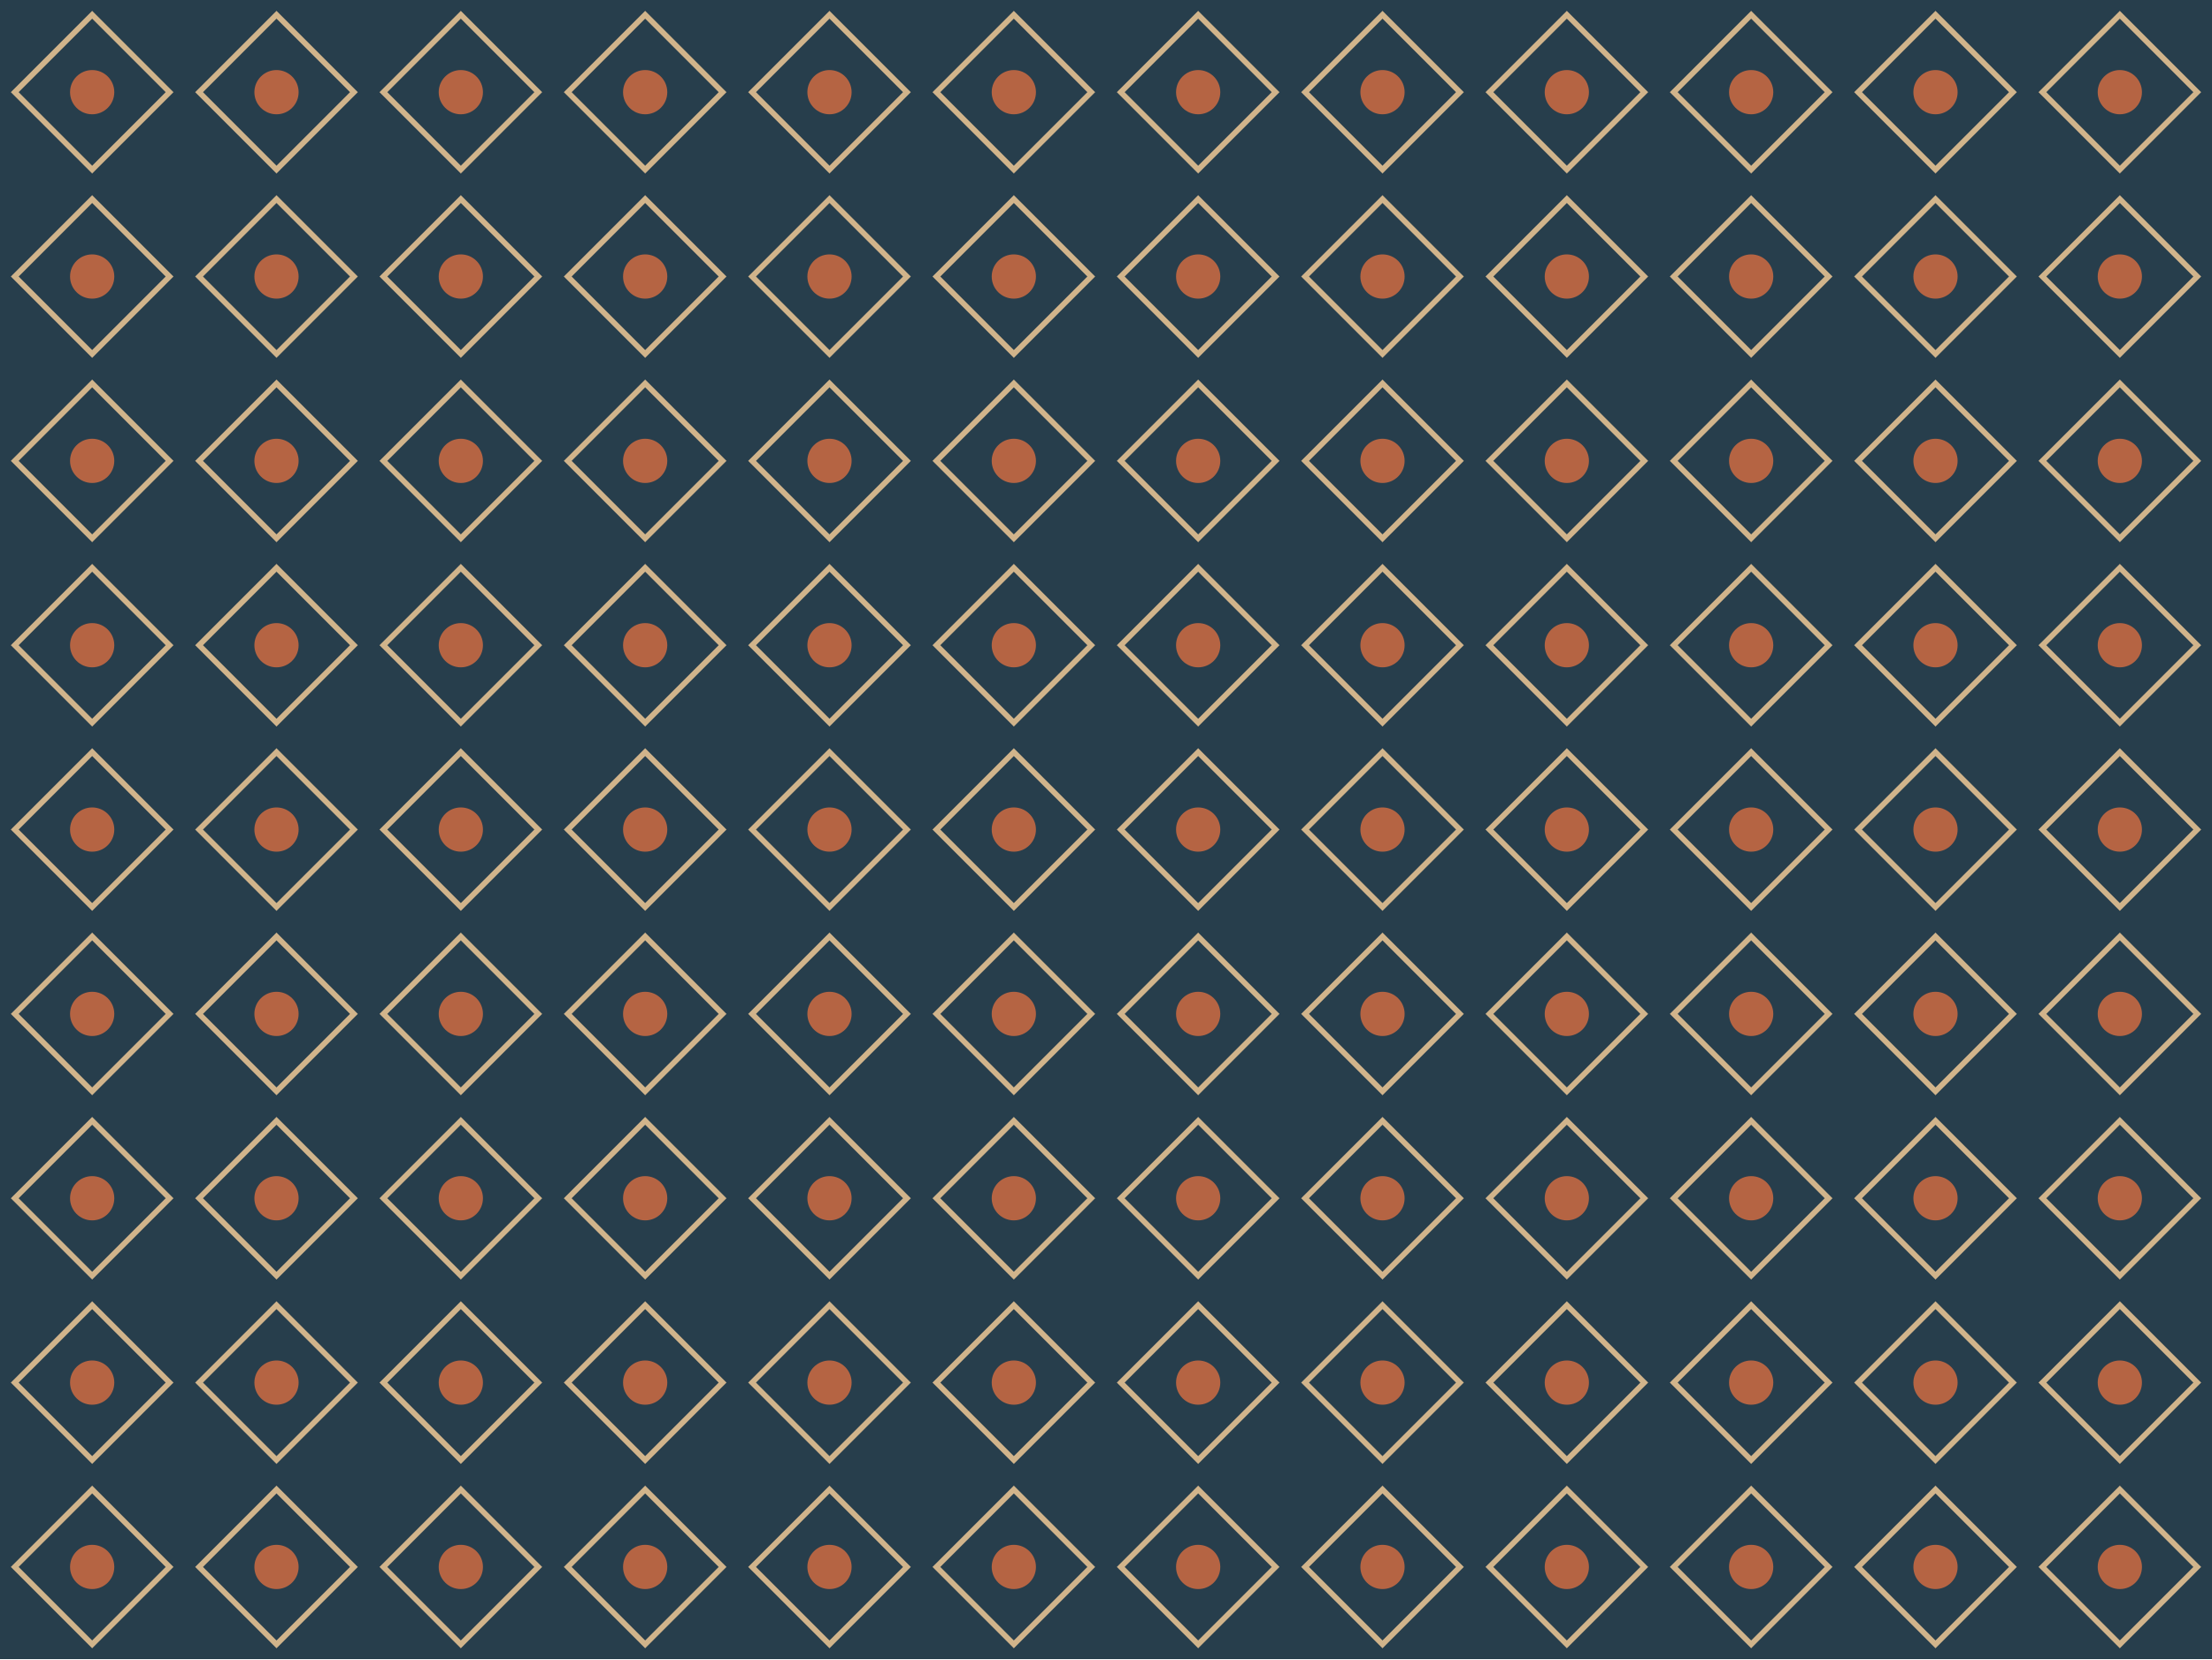
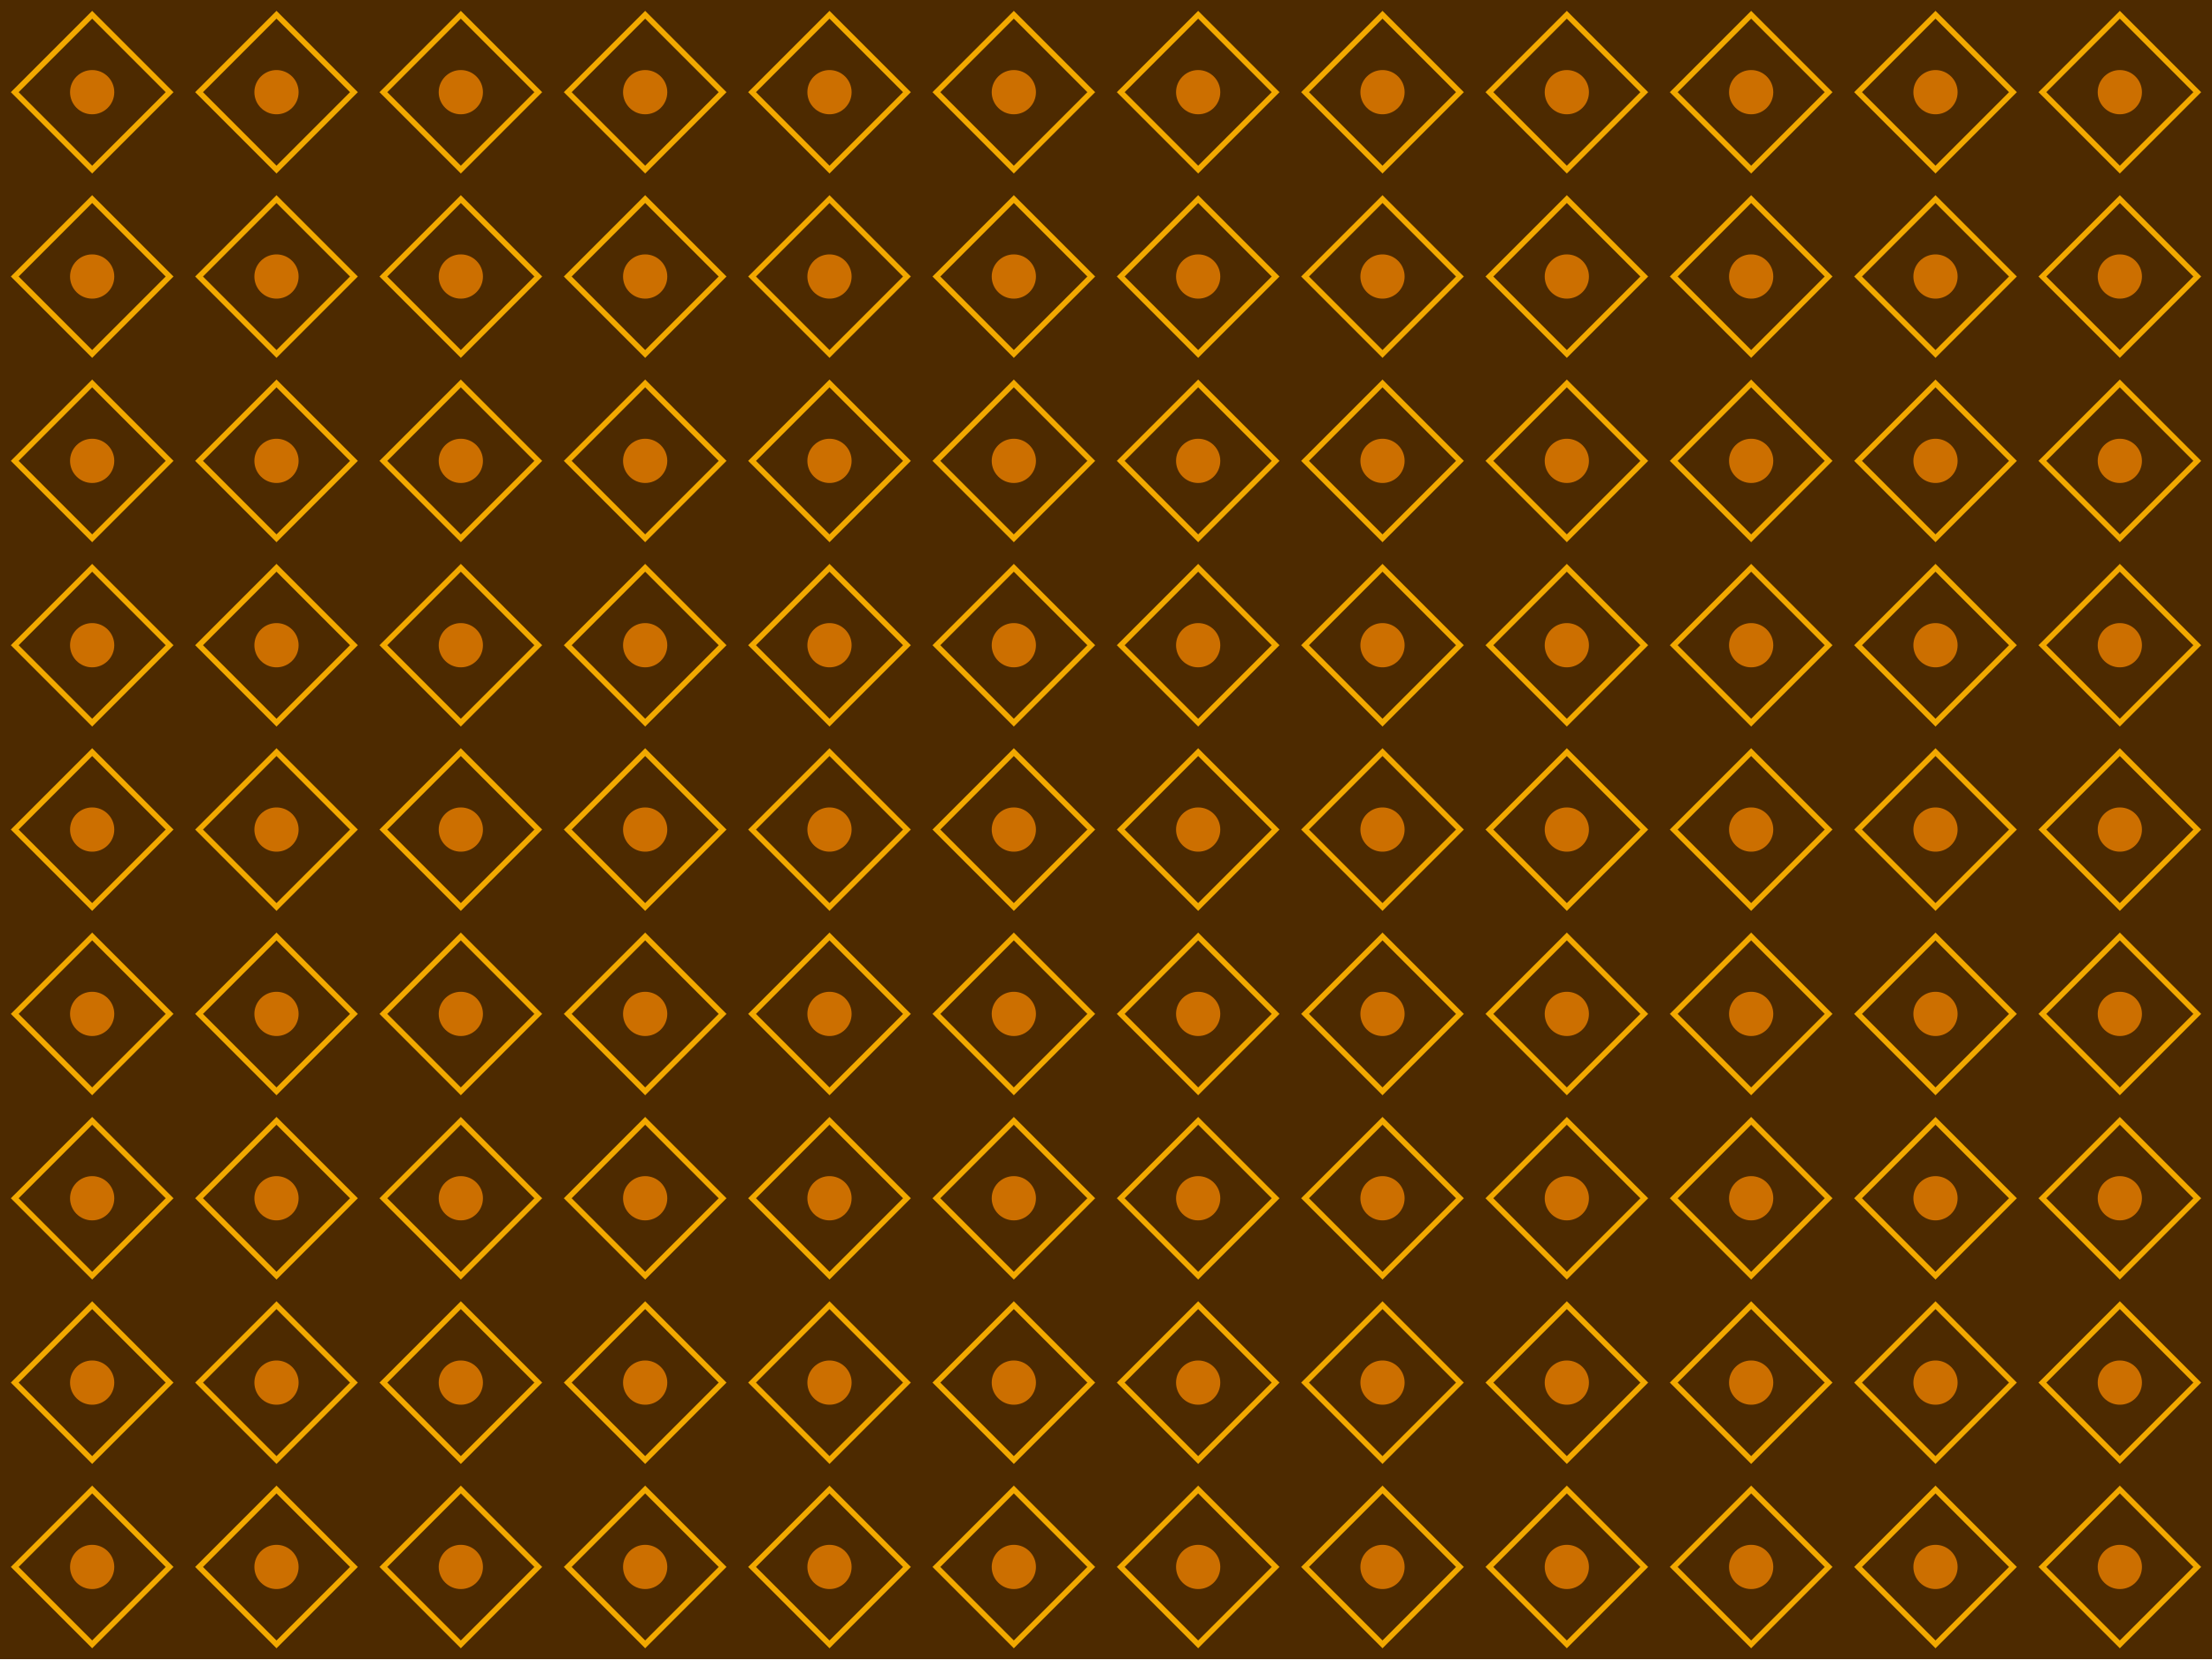
<svg xmlns="http://www.w3.org/2000/svg" width="1200" height="900" viewBox="0 0 1200 900">
  <g>
-     <path fill="#273e4c" d="M0 0h1200v900H0z" />
-     <path d="M50 8l42 42-42 42-42-42z" fill="none" stroke="#d1b48b" stroke-width="3" />
-     <circle cx="50" cy="50" r="12" fill="#b56443" />
-     <path d="M50 108l42 42-42 42-42-42z" fill="none" stroke="#d1b48b" stroke-width="3" />
-     <circle cx="50" cy="150" r="12" fill="#b56443" />
-     <path d="M50 208l42 42-42 42-42-42z" fill="none" stroke="#d1b48b" stroke-width="3" />
-     <circle cx="50" cy="250" r="12" fill="#b56443" />
-     <path d="M50 308l42 42-42 42-42-42z" fill="none" stroke="#d1b48b" stroke-width="3" />
-     <circle cx="50" cy="350" r="12" fill="#b56443" />
-     <path d="M50 408l42 42-42 42-42-42z" fill="none" stroke="#d1b48b" stroke-width="3" />
-     <circle cx="50" cy="450" r="12" fill="#b56443" />
-     <path d="M50 508l42 42-42 42-42-42z" fill="none" stroke="#d1b48b" stroke-width="3" />
-     <circle cx="50" cy="550" r="12" fill="#b56443" />
-     <path d="M50 608l42 42-42 42-42-42z" fill="none" stroke="#d1b48b" stroke-width="3" />
-     <circle cx="50" cy="650" r="12" fill="#b56443" />
-     <path d="M50 708l42 42-42 42-42-42z" fill="none" stroke="#d1b48b" stroke-width="3" />
-     <circle cx="50" cy="750" r="12" fill="#b56443" />
-     <path d="M50 808l42 42-42 42-42-42z" fill="none" stroke="#d1b48b" stroke-width="3" />
-     <circle cx="50" cy="850" r="12" fill="#b56443" />
-     <path d="M150 8l42 42-42 42-42-42z" fill="none" stroke="#d1b48b" stroke-width="3" />
-     <circle cx="150" cy="50" r="12" fill="#b56443" />
-     <path d="M150 108l42 42-42 42-42-42z" fill="none" stroke="#d1b48b" stroke-width="3" />
-     <circle cx="150" cy="150" r="12" fill="#b56443" />
-     <path d="M150 208l42 42-42 42-42-42z" fill="none" stroke="#d1b48b" stroke-width="3" />
-     <circle cx="150" cy="250" r="12" fill="#b56443" />
-     <path d="M150 308l42 42-42 42-42-42z" fill="none" stroke="#d1b48b" stroke-width="3" />
-     <circle cx="150" cy="350" r="12" fill="#b56443" />
-     <path d="M150 408l42 42-42 42-42-42z" fill="none" stroke="#d1b48b" stroke-width="3" />
-     <circle cx="150" cy="450" r="12" fill="#b56443" />
-     <path d="M150 508l42 42-42 42-42-42z" fill="none" stroke="#d1b48b" stroke-width="3" />
-     <circle cx="150" cy="550" r="12" fill="#b56443" />
-     <path d="M150 608l42 42-42 42-42-42z" fill="none" stroke="#d1b48b" stroke-width="3" />
-     <circle cx="150" cy="650" r="12" fill="#b56443" />
-     <path d="M150 708l42 42-42 42-42-42z" fill="none" stroke="#d1b48b" stroke-width="3" />
-     <circle cx="150" cy="750" r="12" fill="#b56443" />
-     <path d="M150 808l42 42-42 42-42-42z" fill="none" stroke="#d1b48b" stroke-width="3" />
-     <circle cx="150" cy="850" r="12" fill="#b56443" />
-     <path d="M250 8l42 42-42 42-42-42z" fill="none" stroke="#d1b48b" stroke-width="3" />
-     <circle cx="250" cy="50" r="12" fill="#b56443" />
-     <path d="M250 108l42 42-42 42-42-42z" fill="none" stroke="#d1b48b" stroke-width="3" />
-     <circle cx="250" cy="150" r="12" fill="#b56443" />
-     <path d="M250 208l42 42-42 42-42-42z" fill="none" stroke="#d1b48b" stroke-width="3" />
-     <circle cx="250" cy="250" r="12" fill="#b56443" />
-     <path d="M250 308l42 42-42 42-42-42z" fill="none" stroke="#d1b48b" stroke-width="3" />
-     <circle cx="250" cy="350" r="12" fill="#b56443" />
-     <path d="M250 408l42 42-42 42-42-42z" fill="none" stroke="#d1b48b" stroke-width="3" />
-     <circle cx="250" cy="450" r="12" fill="#b56443" />
-     <path d="M250 508l42 42-42 42-42-42z" fill="none" stroke="#d1b48b" stroke-width="3" />
-     <circle cx="250" cy="550" r="12" fill="#b56443" />
-     <path d="M250 608l42 42-42 42-42-42z" fill="none" stroke="#d1b48b" stroke-width="3" />
-     <circle cx="250" cy="650" r="12" fill="#b56443" />
-     <path d="M250 708l42 42-42 42-42-42z" fill="none" stroke="#d1b48b" stroke-width="3" />
-     <circle cx="250" cy="750" r="12" fill="#b56443" />
-     <path d="M250 808l42 42-42 42-42-42z" fill="none" stroke="#d1b48b" stroke-width="3" />
-     <circle cx="250" cy="850" r="12" fill="#b56443" />
-     <path d="M350 8l42 42-42 42-42-42z" fill="none" stroke="#d1b48b" stroke-width="3" />
-     <circle cx="350" cy="50" r="12" fill="#b56443" />
-     <path d="M350 108l42 42-42 42-42-42z" fill="none" stroke="#d1b48b" stroke-width="3" />
-     <circle cx="350" cy="150" r="12" fill="#b56443" />
-     <path d="M350 208l42 42-42 42-42-42z" fill="none" stroke="#d1b48b" stroke-width="3" />
-     <circle cx="350" cy="250" r="12" fill="#b56443" />
-     <path d="M350 308l42 42-42 42-42-42z" fill="none" stroke="#d1b48b" stroke-width="3" />
-     <circle cx="350" cy="350" r="12" fill="#b56443" />
-     <path d="M350 408l42 42-42 42-42-42z" fill="none" stroke="#d1b48b" stroke-width="3" />
-     <circle cx="350" cy="450" r="12" fill="#b56443" />
-     <path d="M350 508l42 42-42 42-42-42z" fill="none" stroke="#d1b48b" stroke-width="3" />
-     <circle cx="350" cy="550" r="12" fill="#b56443" />
-     <path d="M350 608l42 42-42 42-42-42z" fill="none" stroke="#d1b48b" stroke-width="3" />
-     <circle cx="350" cy="650" r="12" fill="#b56443" />
-     <path d="M350 708l42 42-42 42-42-42z" fill="none" stroke="#d1b48b" stroke-width="3" />
-     <circle cx="350" cy="750" r="12" fill="#b56443" />
-     <path d="M350 808l42 42-42 42-42-42z" fill="none" stroke="#d1b48b" stroke-width="3" />
-     <circle cx="350" cy="850" r="12" fill="#b56443" />
-     <path d="M450 8l42 42-42 42-42-42z" fill="none" stroke="#d1b48b" stroke-width="3" />
-     <circle cx="450" cy="50" r="12" fill="#b56443" />
-     <path d="M450 108l42 42-42 42-42-42z" fill="none" stroke="#d1b48b" stroke-width="3" />
-     <circle cx="450" cy="150" r="12" fill="#b56443" />
-     <path d="M450 208l42 42-42 42-42-42z" fill="none" stroke="#d1b48b" stroke-width="3" />
-     <circle cx="450" cy="250" r="12" fill="#b56443" />
-     <path d="M450 308l42 42-42 42-42-42z" fill="none" stroke="#d1b48b" stroke-width="3" />
-     <circle cx="450" cy="350" r="12" fill="#b56443" />
-     <path d="M450 408l42 42-42 42-42-42z" fill="none" stroke="#d1b48b" stroke-width="3" />
-     <circle cx="450" cy="450" r="12" fill="#b56443" />
-     <path d="M450 508l42 42-42 42-42-42z" fill="none" stroke="#d1b48b" stroke-width="3" />
-     <circle cx="450" cy="550" r="12" fill="#b56443" />
-     <path d="M450 608l42 42-42 42-42-42z" fill="none" stroke="#d1b48b" stroke-width="3" />
-     <circle cx="450" cy="650" r="12" fill="#b56443" />
-     <path d="M450 708l42 42-42 42-42-42z" fill="none" stroke="#d1b48b" stroke-width="3" />
-     <circle cx="450" cy="750" r="12" fill="#b56443" />
-     <path d="M450 808l42 42-42 42-42-42z" fill="none" stroke="#d1b48b" stroke-width="3" />
-     <circle cx="450" cy="850" r="12" fill="#b56443" />
-     <path d="M550 8l42 42-42 42-42-42z" fill="none" stroke="#d1b48b" stroke-width="3" />
-     <circle cx="550" cy="50" r="12" fill="#b56443" />
-     <path d="M550 108l42 42-42 42-42-42z" fill="none" stroke="#d1b48b" stroke-width="3" />
-     <circle cx="550" cy="150" r="12" fill="#b56443" />
-     <path d="M550 208l42 42-42 42-42-42z" fill="none" stroke="#d1b48b" stroke-width="3" />
-     <circle cx="550" cy="250" r="12" fill="#b56443" />
-     <path d="M550 308l42 42-42 42-42-42z" fill="none" stroke="#d1b48b" stroke-width="3" />
-     <circle cx="550" cy="350" r="12" fill="#b56443" />
-     <path d="M550 408l42 42-42 42-42-42z" fill="none" stroke="#d1b48b" stroke-width="3" />
-     <circle cx="550" cy="450" r="12" fill="#b56443" />
-     <path d="M550 508l42 42-42 42-42-42z" fill="none" stroke="#d1b48b" stroke-width="3" />
-     <circle cx="550" cy="550" r="12" fill="#b56443" />
-     <path d="M550 608l42 42-42 42-42-42z" fill="none" stroke="#d1b48b" stroke-width="3" />
-     <circle cx="550" cy="650" r="12" fill="#b56443" />
-     <path d="M550 708l42 42-42 42-42-42z" fill="none" stroke="#d1b48b" stroke-width="3" />
-     <circle cx="550" cy="750" r="12" fill="#b56443" />
-     <path d="M550 808l42 42-42 42-42-42z" fill="none" stroke="#d1b48b" stroke-width="3" />
-     <circle cx="550" cy="850" r="12" fill="#b56443" />
-     <path d="M650 8l42 42-42 42-42-42z" fill="none" stroke="#d1b48b" stroke-width="3" />
-     <circle cx="650" cy="50" r="12" fill="#b56443" />
-     <path d="M650 108l42 42-42 42-42-42z" fill="none" stroke="#d1b48b" stroke-width="3" />
-     <circle cx="650" cy="150" r="12" fill="#b56443" />
-     <path d="M650 208l42 42-42 42-42-42z" fill="none" stroke="#d1b48b" stroke-width="3" />
-     <circle cx="650" cy="250" r="12" fill="#b56443" />
-     <path d="M650 308l42 42-42 42-42-42z" fill="none" stroke="#d1b48b" stroke-width="3" />
-     <circle cx="650" cy="350" r="12" fill="#b56443" />
-     <path d="M650 408l42 42-42 42-42-42z" fill="none" stroke="#d1b48b" stroke-width="3" />
-     <circle cx="650" cy="450" r="12" fill="#b56443" />
-     <path d="M650 508l42 42-42 42-42-42z" fill="none" stroke="#d1b48b" stroke-width="3" />
-     <circle cx="650" cy="550" r="12" fill="#b56443" />
-     <path d="M650 608l42 42-42 42-42-42z" fill="none" stroke="#d1b48b" stroke-width="3" />
-     <circle cx="650" cy="650" r="12" fill="#b56443" />
-     <path d="M650 708l42 42-42 42-42-42z" fill="none" stroke="#d1b48b" stroke-width="3" />
-     <circle cx="650" cy="750" r="12" fill="#b56443" />
-     <path d="M650 808l42 42-42 42-42-42z" fill="none" stroke="#d1b48b" stroke-width="3" />
-     <circle cx="650" cy="850" r="12" fill="#b56443" />
-     <path d="M750 8l42 42-42 42-42-42z" fill="none" stroke="#d1b48b" stroke-width="3" />
-     <circle cx="750" cy="50" r="12" fill="#b56443" />
-     <path d="M750 108l42 42-42 42-42-42z" fill="none" stroke="#d1b48b" stroke-width="3" />
-     <circle cx="750" cy="150" r="12" fill="#b56443" />
-     <path d="M750 208l42 42-42 42-42-42z" fill="none" stroke="#d1b48b" stroke-width="3" />
-     <circle cx="750" cy="250" r="12" fill="#b56443" />
-     <path d="M750 308l42 42-42 42-42-42z" fill="none" stroke="#d1b48b" stroke-width="3" />
-     <circle cx="750" cy="350" r="12" fill="#b56443" />
-     <path d="M750 408l42 42-42 42-42-42z" fill="none" stroke="#d1b48b" stroke-width="3" />
-     <circle cx="750" cy="450" r="12" fill="#b56443" />
-     <path d="M750 508l42 42-42 42-42-42z" fill="none" stroke="#d1b48b" stroke-width="3" />
-     <circle cx="750" cy="550" r="12" fill="#b56443" />
-     <path d="M750 608l42 42-42 42-42-42z" fill="none" stroke="#d1b48b" stroke-width="3" />
-     <circle cx="750" cy="650" r="12" fill="#b56443" />
-     <path d="M750 708l42 42-42 42-42-42z" fill="none" stroke="#d1b48b" stroke-width="3" />
-     <circle cx="750" cy="750" r="12" fill="#b56443" />
-     <path d="M750 808l42 42-42 42-42-42z" fill="none" stroke="#d1b48b" stroke-width="3" />
-     <circle cx="750" cy="850" r="12" fill="#b56443" />
-     <path d="M850 8l42 42-42 42-42-42z" fill="none" stroke="#d1b48b" stroke-width="3" />
-     <circle cx="850" cy="50" r="12" fill="#b56443" />
-     <path d="M850 108l42 42-42 42-42-42z" fill="none" stroke="#d1b48b" stroke-width="3" />
-     <circle cx="850" cy="150" r="12" fill="#b56443" />
-     <path d="M850 208l42 42-42 42-42-42z" fill="none" stroke="#d1b48b" stroke-width="3" />
-     <circle cx="850" cy="250" r="12" fill="#b56443" />
-     <path d="M850 308l42 42-42 42-42-42z" fill="none" stroke="#d1b48b" stroke-width="3" />
-     <circle cx="850" cy="350" r="12" fill="#b56443" />
-     <path d="M850 408l42 42-42 42-42-42z" fill="none" stroke="#d1b48b" stroke-width="3" />
-     <circle cx="850" cy="450" r="12" fill="#b56443" />
-     <path d="M850 508l42 42-42 42-42-42z" fill="none" stroke="#d1b48b" stroke-width="3" />
-     <circle cx="850" cy="550" r="12" fill="#b56443" />
-     <path d="M850 608l42 42-42 42-42-42z" fill="none" stroke="#d1b48b" stroke-width="3" />
-     <circle cx="850" cy="650" r="12" fill="#b56443" />
-     <path d="M850 708l42 42-42 42-42-42z" fill="none" stroke="#d1b48b" stroke-width="3" />
-     <circle cx="850" cy="750" r="12" fill="#b56443" />
-     <path d="M850 808l42 42-42 42-42-42z" fill="none" stroke="#d1b48b" stroke-width="3" />
-     <circle cx="850" cy="850" r="12" fill="#b56443" />
-     <path d="M950 8l42 42-42 42-42-42z" fill="none" stroke="#d1b48b" stroke-width="3" />
-     <circle cx="950" cy="50" r="12" fill="#b56443" />
-     <path d="M950 108l42 42-42 42-42-42z" fill="none" stroke="#d1b48b" stroke-width="3" />
-     <circle cx="950" cy="150" r="12" fill="#b56443" />
-     <path d="M950 208l42 42-42 42-42-42z" fill="none" stroke="#d1b48b" stroke-width="3" />
-     <circle cx="950" cy="250" r="12" fill="#b56443" />
-     <path d="M950 308l42 42-42 42-42-42z" fill="none" stroke="#d1b48b" stroke-width="3" />
-     <circle cx="950" cy="350" r="12" fill="#b56443" />
-     <path d="M950 408l42 42-42 42-42-42z" fill="none" stroke="#d1b48b" stroke-width="3" />
-     <circle cx="950" cy="450" r="12" fill="#b56443" />
-     <path d="M950 508l42 42-42 42-42-42z" fill="none" stroke="#d1b48b" stroke-width="3" />
-     <circle cx="950" cy="550" r="12" fill="#b56443" />
-     <path d="M950 608l42 42-42 42-42-42z" fill="none" stroke="#d1b48b" stroke-width="3" />
-     <circle cx="950" cy="650" r="12" fill="#b56443" />
-     <path d="M950 708l42 42-42 42-42-42z" fill="none" stroke="#d1b48b" stroke-width="3" />
-     <circle cx="950" cy="750" r="12" fill="#b56443" />
-     <path d="M950 808l42 42-42 42-42-42z" fill="none" stroke="#d1b48b" stroke-width="3" />
-     <circle cx="950" cy="850" r="12" fill="#b56443" />
-     <path d="M1050 8l42 42-42 42-42-42z" fill="none" stroke="#d1b48b" stroke-width="3" />
-     <circle cx="1050" cy="50" r="12" fill="#b56443" />
-     <path d="M1050 108l42 42-42 42-42-42z" fill="none" stroke="#d1b48b" stroke-width="3" />
-     <circle cx="1050" cy="150" r="12" fill="#b56443" />
-     <path d="M1050 208l42 42-42 42-42-42z" fill="none" stroke="#d1b48b" stroke-width="3" />
-     <circle cx="1050" cy="250" r="12" fill="#b56443" />
-     <path d="M1050 308l42 42-42 42-42-42z" fill="none" stroke="#d1b48b" stroke-width="3" />
-     <circle cx="1050" cy="350" r="12" fill="#b56443" />
-     <path d="M1050 408l42 42-42 42-42-42z" fill="none" stroke="#d1b48b" stroke-width="3" />
-     <circle cx="1050" cy="450" r="12" fill="#b56443" />
-     <path d="M1050 508l42 42-42 42-42-42z" fill="none" stroke="#d1b48b" stroke-width="3" />
-     <circle cx="1050" cy="550" r="12" fill="#b56443" />
-     <path d="M1050 608l42 42-42 42-42-42z" fill="none" stroke="#d1b48b" stroke-width="3" />
-     <circle cx="1050" cy="650" r="12" fill="#b56443" />
-     <path d="M1050 708l42 42-42 42-42-42z" fill="none" stroke="#d1b48b" stroke-width="3" />
-     <circle cx="1050" cy="750" r="12" fill="#b56443" />
-     <path d="M1050 808l42 42-42 42-42-42z" fill="none" stroke="#d1b48b" stroke-width="3" />
-     <circle cx="1050" cy="850" r="12" fill="#b56443" />
-     <path d="M1150 8l42 42-42 42-42-42z" fill="none" stroke="#d1b48b" stroke-width="3" />
-     <circle cx="1150" cy="50" r="12" fill="#b56443" />
-     <path d="M1150 108l42 42-42 42-42-42z" fill="none" stroke="#d1b48b" stroke-width="3" />
-     <circle cx="1150" cy="150" r="12" fill="#b56443" />
-     <path d="M1150 208l42 42-42 42-42-42z" fill="none" stroke="#d1b48b" stroke-width="3" />
-     <circle cx="1150" cy="250" r="12" fill="#b56443" />
-     <path d="M1150 308l42 42-42 42-42-42z" fill="none" stroke="#d1b48b" stroke-width="3" />
-     <circle cx="1150" cy="350" r="12" fill="#b56443" />
-     <path d="M1150 408l42 42-42 42-42-42z" fill="none" stroke="#d1b48b" stroke-width="3" />
-     <circle cx="1150" cy="450" r="12" fill="#b56443" />
-     <path d="M1150 508l42 42-42 42-42-42z" fill="none" stroke="#d1b48b" stroke-width="3" />
-     <circle cx="1150" cy="550" r="12" fill="#b56443" />
-     <path d="M1150 608l42 42-42 42-42-42z" fill="none" stroke="#d1b48b" stroke-width="3" />
-     <circle cx="1150" cy="650" r="12" fill="#b56443" />
-     <path d="M1150 708l42 42-42 42-42-42z" fill="none" stroke="#d1b48b" stroke-width="3" />
-     <circle cx="1150" cy="750" r="12" fill="#b56443" />
-     <path d="M1150 808l42 42-42 42-42-42z" fill="none" stroke="#d1b48b" stroke-width="3" />
-     <circle cx="1150" cy="850" r="12" fill="#b56443" />
+     <path fill="#4D2A00" d="M0 0h1200v900H0z" />
+     <path d="M50 8l42 42-42 42-42-42z" fill="none" stroke="#F2A900" stroke-width="3" />
+     <circle cx="50" cy="50" r="12" fill="#CC6F00" />
+     <path d="M50 108l42 42-42 42-42-42z" fill="none" stroke="#F2A900" stroke-width="3" />
+     <circle cx="50" cy="150" r="12" fill="#CC6F00" />
+     <path d="M50 208l42 42-42 42-42-42z" fill="none" stroke="#F2A900" stroke-width="3" />
+     <circle cx="50" cy="250" r="12" fill="#CC6F00" />
+     <path d="M50 308l42 42-42 42-42-42z" fill="none" stroke="#F2A900" stroke-width="3" />
+     <circle cx="50" cy="350" r="12" fill="#CC6F00" />
+     <path d="M50 408l42 42-42 42-42-42z" fill="none" stroke="#F2A900" stroke-width="3" />
+     <circle cx="50" cy="450" r="12" fill="#CC6F00" />
+     <path d="M50 508l42 42-42 42-42-42z" fill="none" stroke="#F2A900" stroke-width="3" />
+     <circle cx="50" cy="550" r="12" fill="#CC6F00" />
+     <path d="M50 608l42 42-42 42-42-42z" fill="none" stroke="#F2A900" stroke-width="3" />
+     <circle cx="50" cy="650" r="12" fill="#CC6F00" />
+     <path d="M50 708l42 42-42 42-42-42z" fill="none" stroke="#F2A900" stroke-width="3" />
+     <circle cx="50" cy="750" r="12" fill="#CC6F00" />
+     <path d="M50 808l42 42-42 42-42-42z" fill="none" stroke="#F2A900" stroke-width="3" />
+     <circle cx="50" cy="850" r="12" fill="#CC6F00" />
+     <path d="M150 8l42 42-42 42-42-42z" fill="none" stroke="#F2A900" stroke-width="3" />
+     <circle cx="150" cy="50" r="12" fill="#CC6F00" />
+     <path d="M150 108l42 42-42 42-42-42z" fill="none" stroke="#F2A900" stroke-width="3" />
+     <circle cx="150" cy="150" r="12" fill="#CC6F00" />
+     <path d="M150 208l42 42-42 42-42-42z" fill="none" stroke="#F2A900" stroke-width="3" />
+     <circle cx="150" cy="250" r="12" fill="#CC6F00" />
+     <path d="M150 308l42 42-42 42-42-42z" fill="none" stroke="#F2A900" stroke-width="3" />
+     <circle cx="150" cy="350" r="12" fill="#CC6F00" />
+     <path d="M150 408l42 42-42 42-42-42z" fill="none" stroke="#F2A900" stroke-width="3" />
+     <circle cx="150" cy="450" r="12" fill="#CC6F00" />
+     <path d="M150 508l42 42-42 42-42-42z" fill="none" stroke="#F2A900" stroke-width="3" />
+     <circle cx="150" cy="550" r="12" fill="#CC6F00" />
+     <path d="M150 608l42 42-42 42-42-42z" fill="none" stroke="#F2A900" stroke-width="3" />
+     <circle cx="150" cy="650" r="12" fill="#CC6F00" />
+     <path d="M150 708l42 42-42 42-42-42z" fill="none" stroke="#F2A900" stroke-width="3" />
+     <circle cx="150" cy="750" r="12" fill="#CC6F00" />
+     <path d="M150 808l42 42-42 42-42-42z" fill="none" stroke="#F2A900" stroke-width="3" />
+     <circle cx="150" cy="850" r="12" fill="#CC6F00" />
+     <path d="M250 8l42 42-42 42-42-42z" fill="none" stroke="#F2A900" stroke-width="3" />
+     <circle cx="250" cy="50" r="12" fill="#CC6F00" />
+     <path d="M250 108l42 42-42 42-42-42z" fill="none" stroke="#F2A900" stroke-width="3" />
+     <circle cx="250" cy="150" r="12" fill="#CC6F00" />
+     <path d="M250 208l42 42-42 42-42-42z" fill="none" stroke="#F2A900" stroke-width="3" />
+     <circle cx="250" cy="250" r="12" fill="#CC6F00" />
+     <path d="M250 308l42 42-42 42-42-42z" fill="none" stroke="#F2A900" stroke-width="3" />
+     <circle cx="250" cy="350" r="12" fill="#CC6F00" />
+     <path d="M250 408l42 42-42 42-42-42z" fill="none" stroke="#F2A900" stroke-width="3" />
+     <circle cx="250" cy="450" r="12" fill="#CC6F00" />
+     <path d="M250 508l42 42-42 42-42-42z" fill="none" stroke="#F2A900" stroke-width="3" />
+     <circle cx="250" cy="550" r="12" fill="#CC6F00" />
+     <path d="M250 608l42 42-42 42-42-42z" fill="none" stroke="#F2A900" stroke-width="3" />
+     <circle cx="250" cy="650" r="12" fill="#CC6F00" />
+     <path d="M250 708l42 42-42 42-42-42z" fill="none" stroke="#F2A900" stroke-width="3" />
+     <circle cx="250" cy="750" r="12" fill="#CC6F00" />
+     <path d="M250 808l42 42-42 42-42-42z" fill="none" stroke="#F2A900" stroke-width="3" />
+     <circle cx="250" cy="850" r="12" fill="#CC6F00" />
+     <path d="M350 8l42 42-42 42-42-42z" fill="none" stroke="#F2A900" stroke-width="3" />
+     <circle cx="350" cy="50" r="12" fill="#CC6F00" />
+     <path d="M350 108l42 42-42 42-42-42z" fill="none" stroke="#F2A900" stroke-width="3" />
+     <circle cx="350" cy="150" r="12" fill="#CC6F00" />
+     <path d="M350 208l42 42-42 42-42-42z" fill="none" stroke="#F2A900" stroke-width="3" />
+     <circle cx="350" cy="250" r="12" fill="#CC6F00" />
+     <path d="M350 308l42 42-42 42-42-42z" fill="none" stroke="#F2A900" stroke-width="3" />
+     <circle cx="350" cy="350" r="12" fill="#CC6F00" />
+     <path d="M350 408l42 42-42 42-42-42z" fill="none" stroke="#F2A900" stroke-width="3" />
+     <circle cx="350" cy="450" r="12" fill="#CC6F00" />
+     <path d="M350 508l42 42-42 42-42-42z" fill="none" stroke="#F2A900" stroke-width="3" />
+     <circle cx="350" cy="550" r="12" fill="#CC6F00" />
+     <path d="M350 608l42 42-42 42-42-42z" fill="none" stroke="#F2A900" stroke-width="3" />
+     <circle cx="350" cy="650" r="12" fill="#CC6F00" />
+     <path d="M350 708l42 42-42 42-42-42z" fill="none" stroke="#F2A900" stroke-width="3" />
+     <circle cx="350" cy="750" r="12" fill="#CC6F00" />
+     <path d="M350 808l42 42-42 42-42-42z" fill="none" stroke="#F2A900" stroke-width="3" />
+     <circle cx="350" cy="850" r="12" fill="#CC6F00" />
+     <path d="M450 8l42 42-42 42-42-42z" fill="none" stroke="#F2A900" stroke-width="3" />
+     <circle cx="450" cy="50" r="12" fill="#CC6F00" />
+     <path d="M450 108l42 42-42 42-42-42z" fill="none" stroke="#F2A900" stroke-width="3" />
+     <circle cx="450" cy="150" r="12" fill="#CC6F00" />
+     <path d="M450 208l42 42-42 42-42-42z" fill="none" stroke="#F2A900" stroke-width="3" />
+     <circle cx="450" cy="250" r="12" fill="#CC6F00" />
+     <path d="M450 308l42 42-42 42-42-42z" fill="none" stroke="#F2A900" stroke-width="3" />
+     <circle cx="450" cy="350" r="12" fill="#CC6F00" />
+     <path d="M450 408l42 42-42 42-42-42z" fill="none" stroke="#F2A900" stroke-width="3" />
+     <circle cx="450" cy="450" r="12" fill="#CC6F00" />
+     <path d="M450 508l42 42-42 42-42-42z" fill="none" stroke="#F2A900" stroke-width="3" />
+     <circle cx="450" cy="550" r="12" fill="#CC6F00" />
+     <path d="M450 608l42 42-42 42-42-42z" fill="none" stroke="#F2A900" stroke-width="3" />
+     <circle cx="450" cy="650" r="12" fill="#CC6F00" />
+     <path d="M450 708l42 42-42 42-42-42z" fill="none" stroke="#F2A900" stroke-width="3" />
+     <circle cx="450" cy="750" r="12" fill="#CC6F00" />
+     <path d="M450 808l42 42-42 42-42-42z" fill="none" stroke="#F2A900" stroke-width="3" />
+     <circle cx="450" cy="850" r="12" fill="#CC6F00" />
+     <path d="M550 8l42 42-42 42-42-42z" fill="none" stroke="#F2A900" stroke-width="3" />
+     <circle cx="550" cy="50" r="12" fill="#CC6F00" />
+     <path d="M550 108l42 42-42 42-42-42z" fill="none" stroke="#F2A900" stroke-width="3" />
+     <circle cx="550" cy="150" r="12" fill="#CC6F00" />
+     <path d="M550 208l42 42-42 42-42-42z" fill="none" stroke="#F2A900" stroke-width="3" />
+     <circle cx="550" cy="250" r="12" fill="#CC6F00" />
+     <path d="M550 308l42 42-42 42-42-42z" fill="none" stroke="#F2A900" stroke-width="3" />
+     <circle cx="550" cy="350" r="12" fill="#CC6F00" />
+     <path d="M550 408l42 42-42 42-42-42z" fill="none" stroke="#F2A900" stroke-width="3" />
+     <circle cx="550" cy="450" r="12" fill="#CC6F00" />
+     <path d="M550 508l42 42-42 42-42-42z" fill="none" stroke="#F2A900" stroke-width="3" />
+     <circle cx="550" cy="550" r="12" fill="#CC6F00" />
+     <path d="M550 608l42 42-42 42-42-42z" fill="none" stroke="#F2A900" stroke-width="3" />
+     <circle cx="550" cy="650" r="12" fill="#CC6F00" />
+     <path d="M550 708l42 42-42 42-42-42z" fill="none" stroke="#F2A900" stroke-width="3" />
+     <circle cx="550" cy="750" r="12" fill="#CC6F00" />
+     <path d="M550 808l42 42-42 42-42-42z" fill="none" stroke="#F2A900" stroke-width="3" />
+     <circle cx="550" cy="850" r="12" fill="#CC6F00" />
+     <path d="M650 8l42 42-42 42-42-42z" fill="none" stroke="#F2A900" stroke-width="3" />
+     <circle cx="650" cy="50" r="12" fill="#CC6F00" />
+     <path d="M650 108l42 42-42 42-42-42z" fill="none" stroke="#F2A900" stroke-width="3" />
+     <circle cx="650" cy="150" r="12" fill="#CC6F00" />
+     <path d="M650 208l42 42-42 42-42-42z" fill="none" stroke="#F2A900" stroke-width="3" />
+     <circle cx="650" cy="250" r="12" fill="#CC6F00" />
+     <path d="M650 308l42 42-42 42-42-42z" fill="none" stroke="#F2A900" stroke-width="3" />
+     <circle cx="650" cy="350" r="12" fill="#CC6F00" />
+     <path d="M650 408l42 42-42 42-42-42z" fill="none" stroke="#F2A900" stroke-width="3" />
+     <circle cx="650" cy="450" r="12" fill="#CC6F00" />
+     <path d="M650 508l42 42-42 42-42-42z" fill="none" stroke="#F2A900" stroke-width="3" />
+     <circle cx="650" cy="550" r="12" fill="#CC6F00" />
+     <path d="M650 608l42 42-42 42-42-42z" fill="none" stroke="#F2A900" stroke-width="3" />
+     <circle cx="650" cy="650" r="12" fill="#CC6F00" />
+     <path d="M650 708l42 42-42 42-42-42z" fill="none" stroke="#F2A900" stroke-width="3" />
+     <circle cx="650" cy="750" r="12" fill="#CC6F00" />
+     <path d="M650 808l42 42-42 42-42-42z" fill="none" stroke="#F2A900" stroke-width="3" />
+     <circle cx="650" cy="850" r="12" fill="#CC6F00" />
+     <path d="M750 8l42 42-42 42-42-42z" fill="none" stroke="#F2A900" stroke-width="3" />
+     <circle cx="750" cy="50" r="12" fill="#CC6F00" />
+     <path d="M750 108l42 42-42 42-42-42z" fill="none" stroke="#F2A900" stroke-width="3" />
+     <circle cx="750" cy="150" r="12" fill="#CC6F00" />
+     <path d="M750 208l42 42-42 42-42-42z" fill="none" stroke="#F2A900" stroke-width="3" />
+     <circle cx="750" cy="250" r="12" fill="#CC6F00" />
+     <path d="M750 308l42 42-42 42-42-42z" fill="none" stroke="#F2A900" stroke-width="3" />
+     <circle cx="750" cy="350" r="12" fill="#CC6F00" />
+     <path d="M750 408l42 42-42 42-42-42z" fill="none" stroke="#F2A900" stroke-width="3" />
+     <circle cx="750" cy="450" r="12" fill="#CC6F00" />
+     <path d="M750 508l42 42-42 42-42-42z" fill="none" stroke="#F2A900" stroke-width="3" />
+     <circle cx="750" cy="550" r="12" fill="#CC6F00" />
+     <path d="M750 608l42 42-42 42-42-42z" fill="none" stroke="#F2A900" stroke-width="3" />
+     <circle cx="750" cy="650" r="12" fill="#CC6F00" />
+     <path d="M750 708l42 42-42 42-42-42z" fill="none" stroke="#F2A900" stroke-width="3" />
+     <circle cx="750" cy="750" r="12" fill="#CC6F00" />
+     <path d="M750 808l42 42-42 42-42-42z" fill="none" stroke="#F2A900" stroke-width="3" />
+     <circle cx="750" cy="850" r="12" fill="#CC6F00" />
+     <path d="M850 8l42 42-42 42-42-42z" fill="none" stroke="#F2A900" stroke-width="3" />
+     <circle cx="850" cy="50" r="12" fill="#CC6F00" />
+     <path d="M850 108l42 42-42 42-42-42z" fill="none" stroke="#F2A900" stroke-width="3" />
+     <circle cx="850" cy="150" r="12" fill="#CC6F00" />
+     <path d="M850 208l42 42-42 42-42-42z" fill="none" stroke="#F2A900" stroke-width="3" />
+     <circle cx="850" cy="250" r="12" fill="#CC6F00" />
+     <path d="M850 308l42 42-42 42-42-42z" fill="none" stroke="#F2A900" stroke-width="3" />
+     <circle cx="850" cy="350" r="12" fill="#CC6F00" />
+     <path d="M850 408l42 42-42 42-42-42z" fill="none" stroke="#F2A900" stroke-width="3" />
+     <circle cx="850" cy="450" r="12" fill="#CC6F00" />
+     <path d="M850 508l42 42-42 42-42-42z" fill="none" stroke="#F2A900" stroke-width="3" />
+     <circle cx="850" cy="550" r="12" fill="#CC6F00" />
+     <path d="M850 608l42 42-42 42-42-42z" fill="none" stroke="#F2A900" stroke-width="3" />
+     <circle cx="850" cy="650" r="12" fill="#CC6F00" />
+     <path d="M850 708l42 42-42 42-42-42z" fill="none" stroke="#F2A900" stroke-width="3" />
+     <circle cx="850" cy="750" r="12" fill="#CC6F00" />
+     <path d="M850 808l42 42-42 42-42-42z" fill="none" stroke="#F2A900" stroke-width="3" />
+     <circle cx="850" cy="850" r="12" fill="#CC6F00" />
+     <path d="M950 8l42 42-42 42-42-42z" fill="none" stroke="#F2A900" stroke-width="3" />
+     <circle cx="950" cy="50" r="12" fill="#CC6F00" />
+     <path d="M950 108l42 42-42 42-42-42z" fill="none" stroke="#F2A900" stroke-width="3" />
+     <circle cx="950" cy="150" r="12" fill="#CC6F00" />
+     <path d="M950 208l42 42-42 42-42-42z" fill="none" stroke="#F2A900" stroke-width="3" />
+     <circle cx="950" cy="250" r="12" fill="#CC6F00" />
+     <path d="M950 308l42 42-42 42-42-42z" fill="none" stroke="#F2A900" stroke-width="3" />
+     <circle cx="950" cy="350" r="12" fill="#CC6F00" />
+     <path d="M950 408l42 42-42 42-42-42z" fill="none" stroke="#F2A900" stroke-width="3" />
+     <circle cx="950" cy="450" r="12" fill="#CC6F00" />
+     <path d="M950 508l42 42-42 42-42-42z" fill="none" stroke="#F2A900" stroke-width="3" />
+     <circle cx="950" cy="550" r="12" fill="#CC6F00" />
+     <path d="M950 608l42 42-42 42-42-42z" fill="none" stroke="#F2A900" stroke-width="3" />
+     <circle cx="950" cy="650" r="12" fill="#CC6F00" />
+     <path d="M950 708l42 42-42 42-42-42z" fill="none" stroke="#F2A900" stroke-width="3" />
+     <circle cx="950" cy="750" r="12" fill="#CC6F00" />
+     <path d="M950 808l42 42-42 42-42-42z" fill="none" stroke="#F2A900" stroke-width="3" />
+     <circle cx="950" cy="850" r="12" fill="#CC6F00" />
+     <path d="M1050 8l42 42-42 42-42-42z" fill="none" stroke="#F2A900" stroke-width="3" />
+     <circle cx="1050" cy="50" r="12" fill="#CC6F00" />
+     <path d="M1050 108l42 42-42 42-42-42z" fill="none" stroke="#F2A900" stroke-width="3" />
+     <circle cx="1050" cy="150" r="12" fill="#CC6F00" />
+     <path d="M1050 208l42 42-42 42-42-42z" fill="none" stroke="#F2A900" stroke-width="3" />
+     <circle cx="1050" cy="250" r="12" fill="#CC6F00" />
+     <path d="M1050 308l42 42-42 42-42-42z" fill="none" stroke="#F2A900" stroke-width="3" />
+     <circle cx="1050" cy="350" r="12" fill="#CC6F00" />
+     <path d="M1050 408l42 42-42 42-42-42z" fill="none" stroke="#F2A900" stroke-width="3" />
+     <circle cx="1050" cy="450" r="12" fill="#CC6F00" />
+     <path d="M1050 508l42 42-42 42-42-42z" fill="none" stroke="#F2A900" stroke-width="3" />
+     <circle cx="1050" cy="550" r="12" fill="#CC6F00" />
+     <path d="M1050 608l42 42-42 42-42-42z" fill="none" stroke="#F2A900" stroke-width="3" />
+     <circle cx="1050" cy="650" r="12" fill="#CC6F00" />
+     <path d="M1050 708l42 42-42 42-42-42z" fill="none" stroke="#F2A900" stroke-width="3" />
+     <circle cx="1050" cy="750" r="12" fill="#CC6F00" />
+     <path d="M1050 808l42 42-42 42-42-42z" fill="none" stroke="#F2A900" stroke-width="3" />
+     <circle cx="1050" cy="850" r="12" fill="#CC6F00" />
+     <path d="M1150 8l42 42-42 42-42-42z" fill="none" stroke="#F2A900" stroke-width="3" />
+     <circle cx="1150" cy="50" r="12" fill="#CC6F00" />
+     <path d="M1150 108l42 42-42 42-42-42z" fill="none" stroke="#F2A900" stroke-width="3" />
+     <circle cx="1150" cy="150" r="12" fill="#CC6F00" />
+     <path d="M1150 208l42 42-42 42-42-42z" fill="none" stroke="#F2A900" stroke-width="3" />
+     <circle cx="1150" cy="250" r="12" fill="#CC6F00" />
+     <path d="M1150 308l42 42-42 42-42-42z" fill="none" stroke="#F2A900" stroke-width="3" />
+     <circle cx="1150" cy="350" r="12" fill="#CC6F00" />
+     <path d="M1150 408l42 42-42 42-42-42z" fill="none" stroke="#F2A900" stroke-width="3" />
+     <circle cx="1150" cy="450" r="12" fill="#CC6F00" />
+     <path d="M1150 508l42 42-42 42-42-42z" fill="none" stroke="#F2A900" stroke-width="3" />
+     <circle cx="1150" cy="550" r="12" fill="#CC6F00" />
+     <path d="M1150 608l42 42-42 42-42-42z" fill="none" stroke="#F2A900" stroke-width="3" />
+     <circle cx="1150" cy="650" r="12" fill="#CC6F00" />
+     <path d="M1150 708l42 42-42 42-42-42z" fill="none" stroke="#F2A900" stroke-width="3" />
+     <circle cx="1150" cy="750" r="12" fill="#CC6F00" />
+     <path d="M1150 808l42 42-42 42-42-42z" fill="none" stroke="#F2A900" stroke-width="3" />
+     <circle cx="1150" cy="850" r="12" fill="#CC6F00" />
  </g>
</svg>
